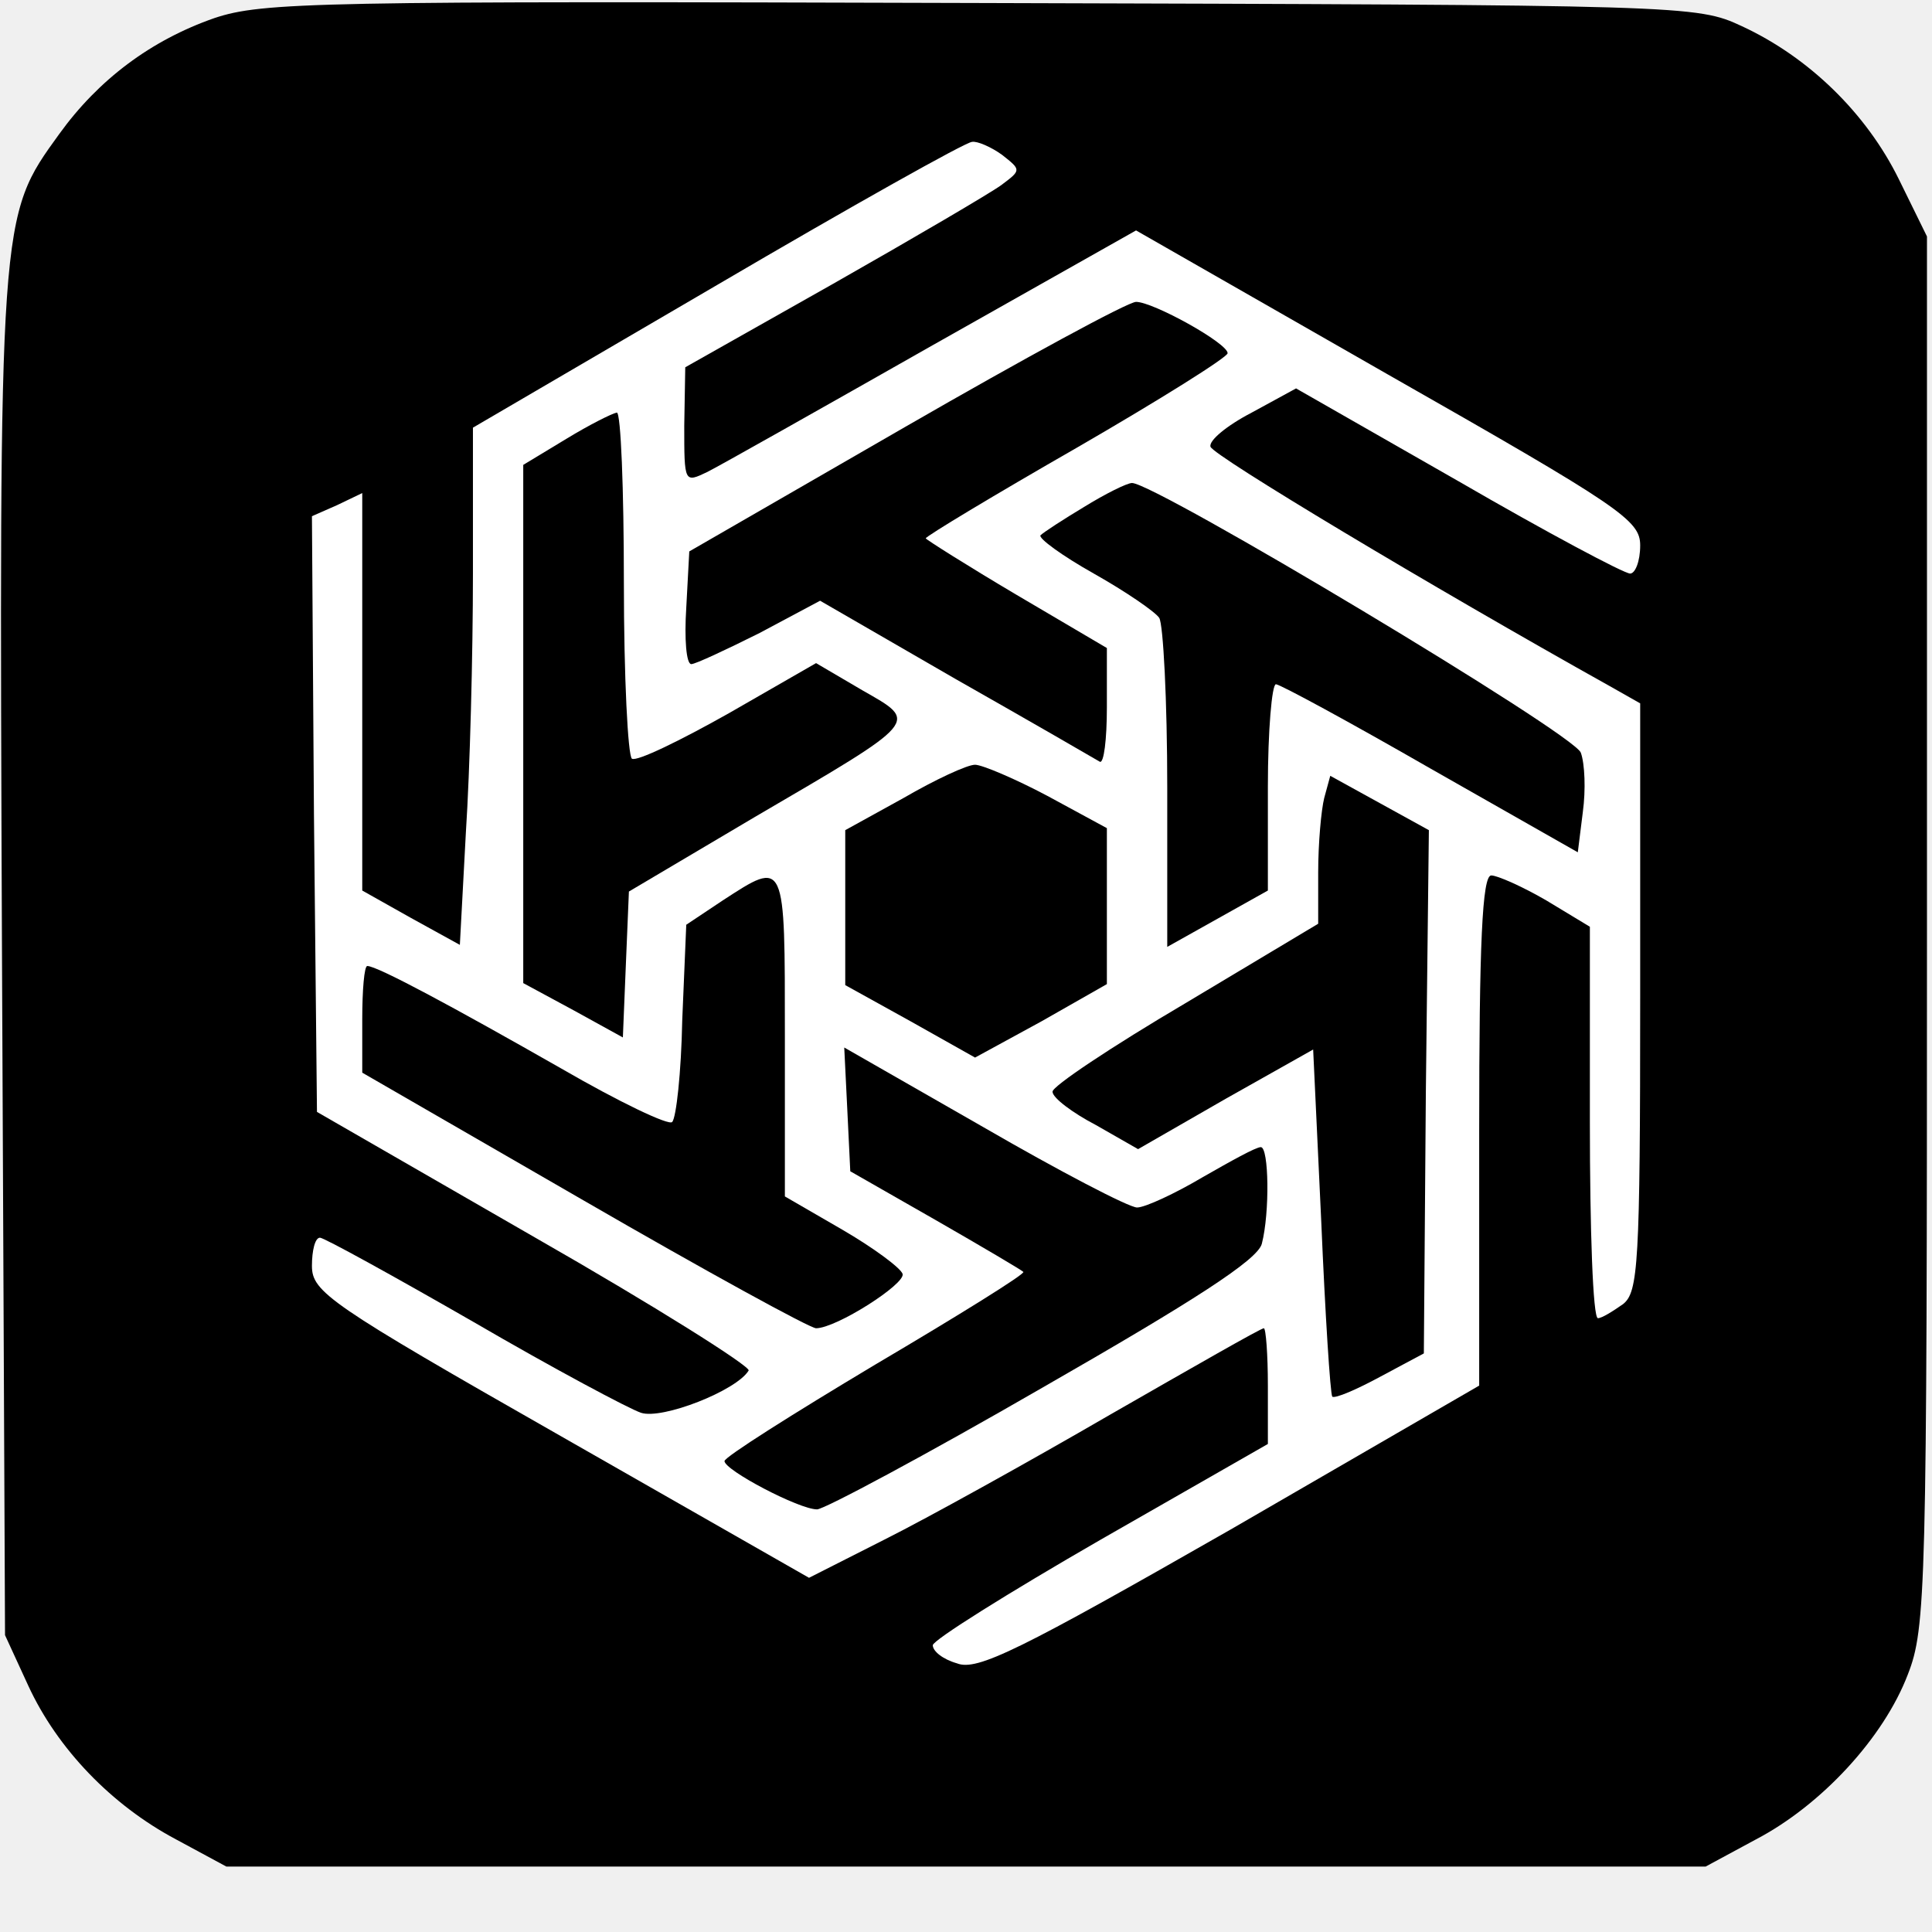
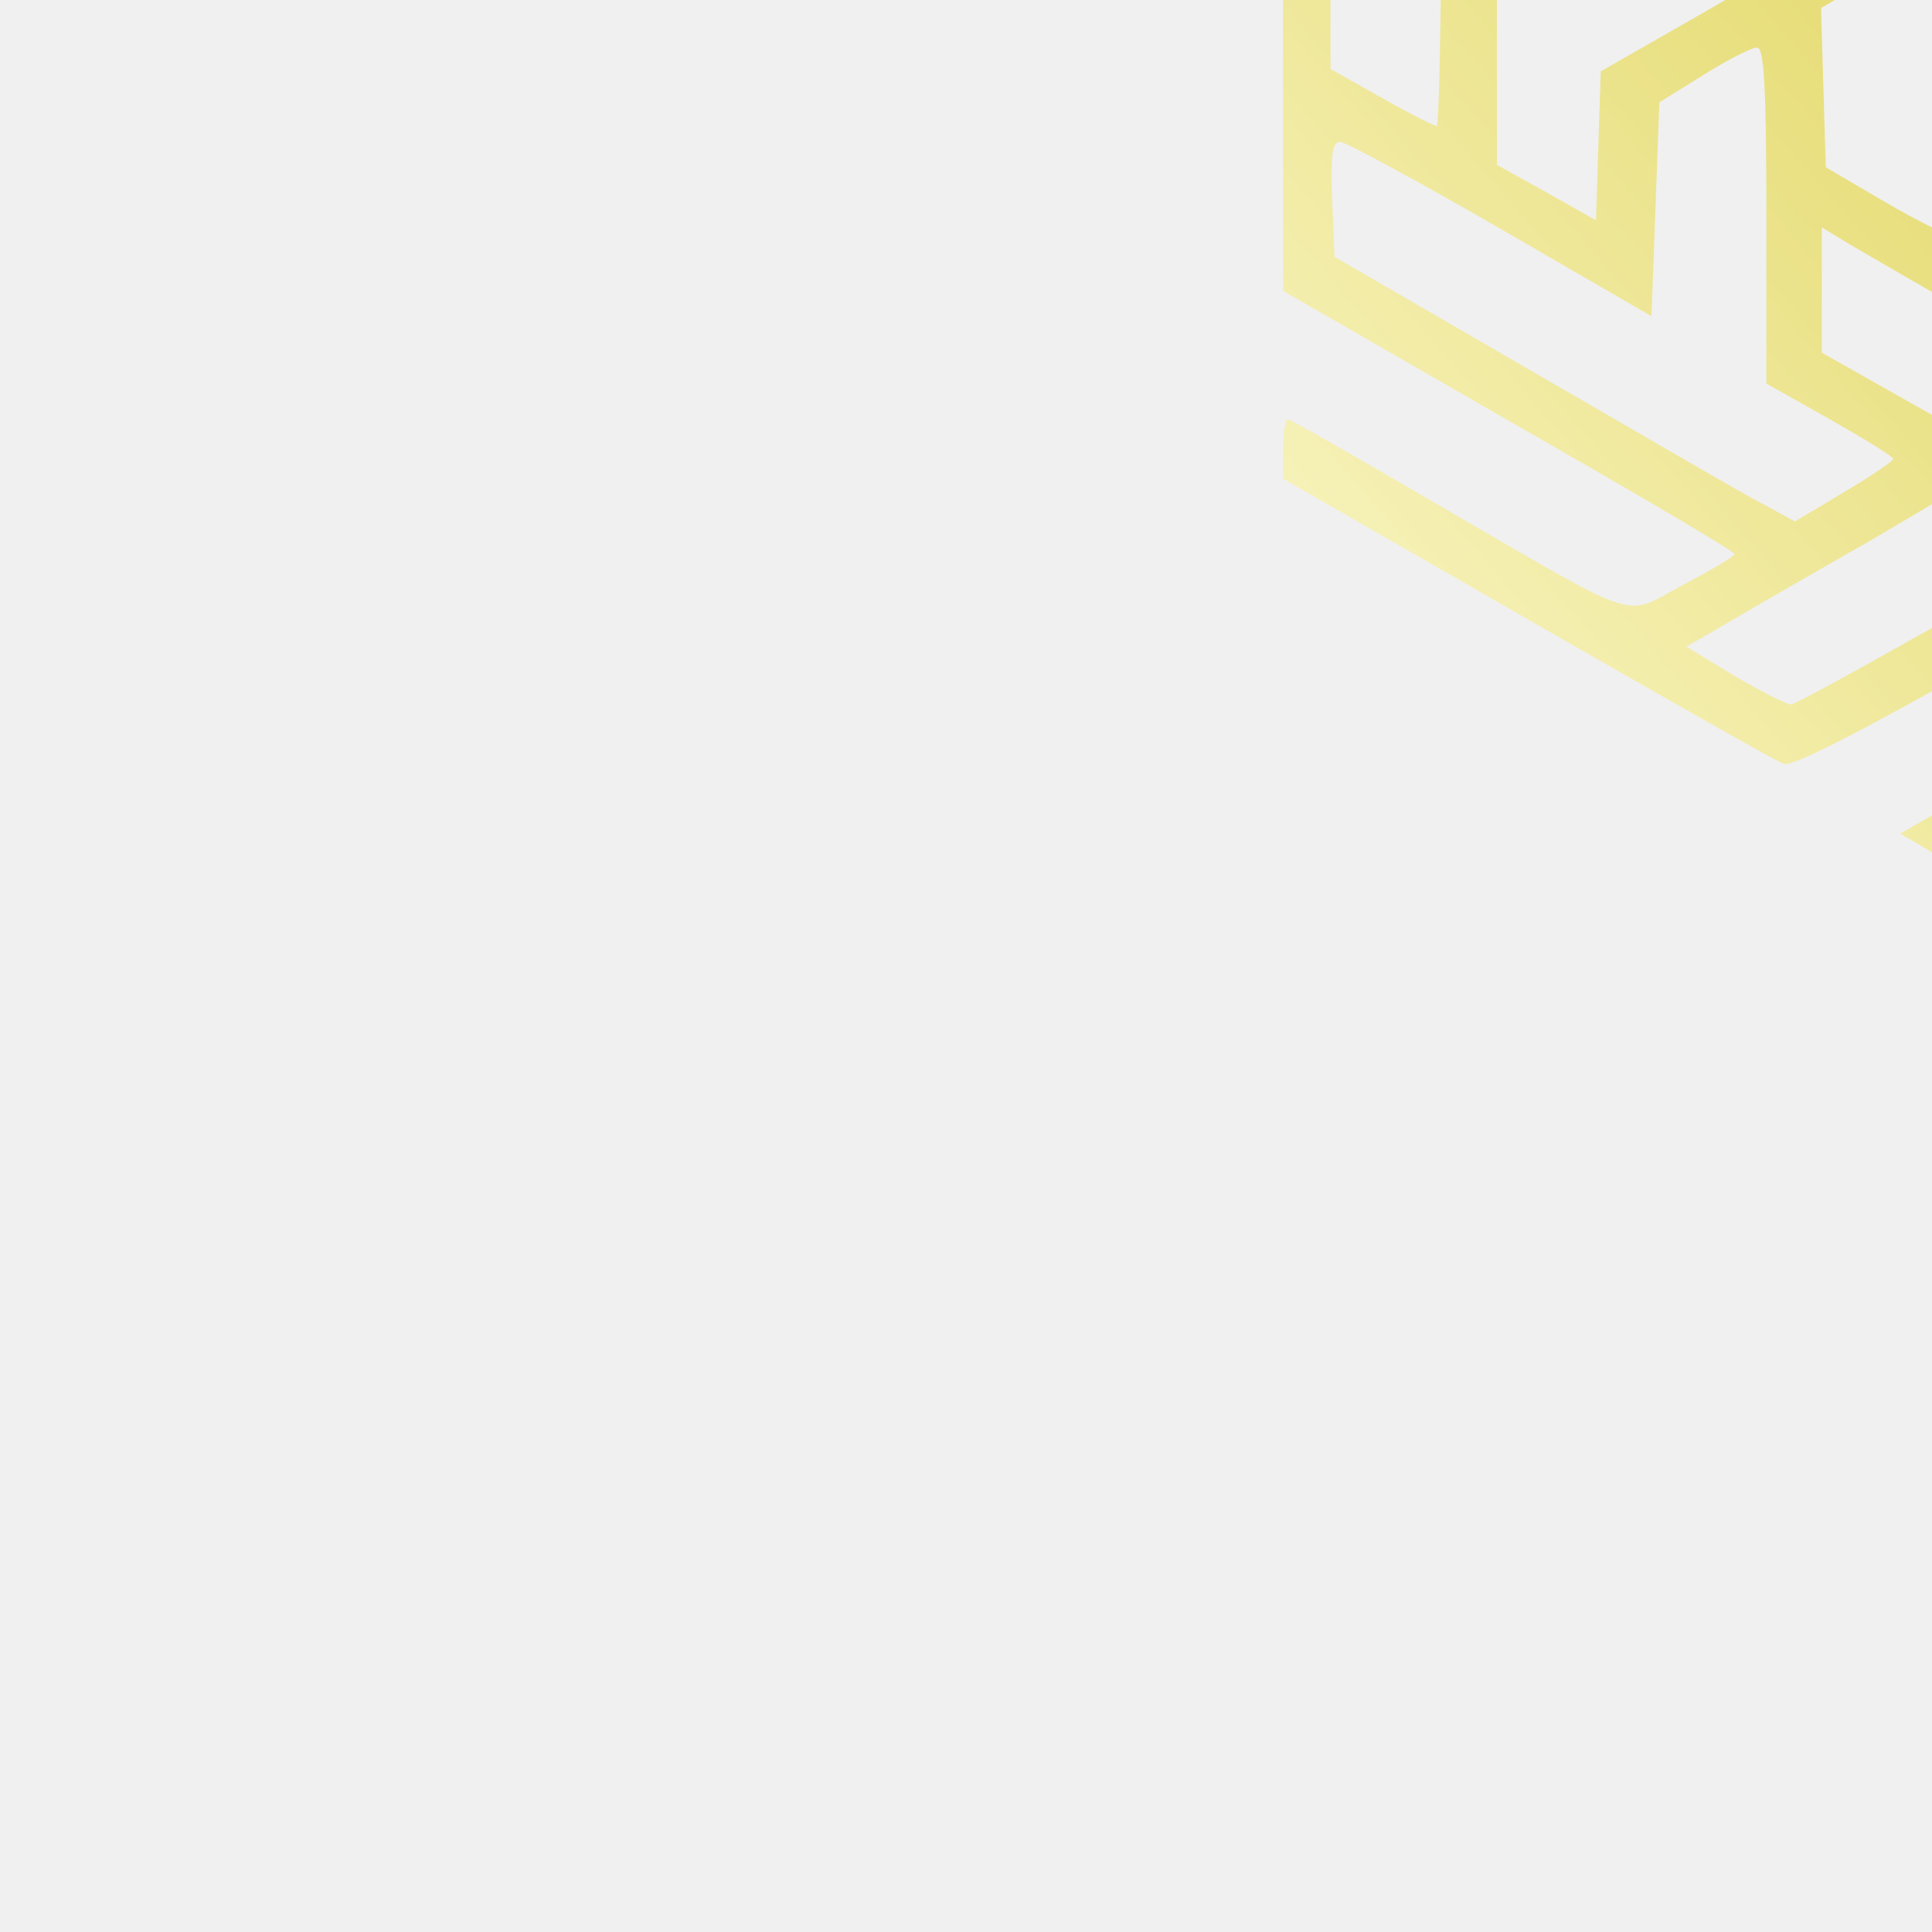
- <svg xmlns="http://www.w3.org/2000/svg" version="1.0" width="192pt" height="192pt" viewBox="0 0 192 192" preserveAspectRatio="xMidYMid meet" id="svg8">
-   <defs id="defs8" />
-   <g transform="translate(0,192) scale(0.1,-0.1)" fill="#000000" stroke="none" id="g8">
-     <rect style="fill:#ffffff;stroke-width:7.321" id="rect8" width="1540" height="1700.242" x="200" y="-1841.5" transform="scale(1,-1)" />
-     <path d="M213 1902 c-63 -22 -115 -61 -154 -115 -60 -83 -60 -78 -57 -818 l3 -674 23 -50 c29 -63 83 -119 147 -153 l50 -27 735 0 735 0 50 27 c65 34 127 101 151 164 18 46 19 84 19 739 l0 690 -28 57 c-32 65 -89 121 -156 152 -45 21 -54 21 -756 23 -661 2 -714 1 -762 -15z m783 -136 c19 -15 19 -15 -1 -30 -11 -8 -86 -52 -167 -98 l-147 -83 -1 -58 c0 -57 0 -57 23 -46 12 6 113 63 224 126 l202 114 250 -143 c232 -132 251 -145 251 -170 0 -16 -5 -28 -10 -28 -6 0 -83 41 -171 92 l-161 92 -44 -24 c-25 -13 -43 -28 -41 -34 3 -9 218 -138 397 -238 l30 -17 0 -292 c0 -266 -2 -293 -17 -305 -10 -7 -21 -14 -25 -14 -5 0 -8 88 -8 195 l0 194 -43 26 c-24 14 -49 25 -55 25 -9 0 -12 -68 -12 -254 l0 -253 -247 -143 c-210 -120 -252 -141 -272 -133 -14 4 -24 12 -24 18 0 5 75 52 167 105 l166 95 0 58 c0 31 -2 57 -4 57 -3 0 -71 -39 -153 -86 -81 -47 -182 -103 -224 -124 l-75 -38 -247 141 c-230 131 -247 143 -247 169 0 15 3 28 8 28 4 0 73 -38 153 -84 79 -46 154 -86 166 -90 21 -7 95 22 107 42 2 4 -93 64 -212 132 l-217 125 -3 296 -2 296 25 11 25 12 0 -198 0 -197 48 -27 49 -27 6 112 c4 61 7 177 7 257 l0 145 243 142 c133 78 247 142 253 142 5 1 19 -5 30 -13z" id="path1" />
-     <path d="M900 1496 l-215 -124 -3 -56 c-2 -31 0 -56 5 -56 4 0 34 14 68 31 l60 32 135 -78 c74 -42 138 -79 143 -82 4 -2 7 22 7 54 l0 59 -90 53 c-49 29 -90 55 -90 56 0 2 68 43 150 90 83 48 150 90 150 94 0 10 -74 51 -91 51 -8 0 -111 -56 -229 -124z" id="path2" />
-     <path d="M563 1484 l-43 -26 0 -257 0 -258 50 -27 49 -27 3 73 3 72 125 74 c166 97 163 94 107 126 l-46 27 -87 -50 c-48 -27 -91 -48 -96 -45 -4 3 -8 81 -8 175 0 93 -3 169 -7 169 -5 -1 -27 -12 -50 -26z" id="path3" />
-     <path d="M1077 1416 c-20 -12 -40 -25 -43 -28 -2 -3 21 -20 53 -38 32 -18 61 -38 65 -44 4 -6 8 -82 8 -169 l0 -158 50 28 50 28 0 103 c0 56 4 102 8 102 4 0 74 -38 154 -84 l146 -83 5 40 c3 22 2 48 -2 59 -7 19 -423 268 -446 268 -5 0 -27 -11 -48 -24z" id="path4" />
-     <path d="M898 1127 l-58 -32 0 -77 0 -77 65 -36 64 -36 66 36 65 37 0 77 0 78 -59 32 c-32 17 -65 31 -72 31 -8 0 -40 -15 -71 -33z" id="path5" />
-     <path d="M1316 1127 c-3 -12 -6 -45 -6 -74 l0 -51 -132 -79 c-73 -43 -133 -83 -132 -88 0 -6 20 -21 43 -33 l42 -24 87 50 87 49 8 -170 c4 -94 9 -172 11 -175 3 -2 24 7 48 20 l43 23 2 260 3 260 -49 27 -49 27 -6 -22z" id="path6" />
-     <path d="M718 1025 l-36 -24 -4 -95 c-1 -52 -6 -97 -10 -101 -3 -4 -53 20 -110 53 -107 61 -183 102 -193 102 -3 0 -5 -24 -5 -53 l0 -53 220 -127 c121 -70 225 -127 231 -127 20 0 89 44 86 54 -2 6 -29 26 -60 44 l-57 33 0 159 c0 177 1 176 -62 135z" id="path7" />
-     <path d="M842 818 l3 -62 84 -48 c47 -27 86 -50 88 -52 2 -2 -64 -43 -147 -92 -82 -49 -150 -92 -150 -96 0 -9 74 -48 92 -48 7 0 108 54 224 121 150 86 214 127 218 143 8 31 7 96 -1 96 -5 0 -30 -14 -58 -30 -27 -16 -57 -30 -65 -30 -8 0 -77 36 -153 80 l-138 79 3 -61z" id="path8" />
+ <svg xmlns="http://www.w3.org/2000/svg" viewBox="0 0 512 512" width="512" height="512">
+   <defs>
+     <linearGradient id="wheelGradient" x1="0%" y1="0%" x2="100%" y2="100%">
+       <stop offset="0%" style="stop-color:#fbf8cc" />
+       <stop offset="50%" style="stop-color:#e6dc76" />
+       <stop offset="100%" style="stop-color:#d0c45f" />
+     </linearGradient>
+   </defs>
+   <g transform="translate(256,256) scale(0.21,-0.21)" fill="url(#wheelGradient)">
+     <path d="M1155 2041 c-44 -26 -177 -103 -295 -171 -118 -67 -225 -129 -237 -137 l-23 -13 0 -330 c0 -182 -3 -330 -6 -330 -3 0 -35 16 -70 36 l-64 36 0 253 0 254 -30 -17 -30 -17 0 -377 0 -376 285 -164 c156 -89 285 -165 285 -168 0 -3 -29 -20 -65 -39 -77 -41 -47 -51 -304 98 -104 61 -192 111 -195 111 -3 0 -6 -17 -6 -37 l0 -38 308 -177 c169 -97 315 -180 324 -183 15 -6 199 95 516 281 l72 43 0 -79 0 -78 -221 -128 -220 -127 31 -18 c17 -11 34 -19 38 -19 4 0 149 83 322 183 l315 182 3 333 c1 197 6 332 12 332 5 0 36 -16 69 -35 l61 -36 2 -254 3 -255 33 20 32 20 0 374 0 374 -62 35 c-97 53 -502 288 -508 294 -3 2 2 9 10 13 8 5 38 23 66 39 l50 29 215 -124 c118 -68 217 -124 222 -124 4 0 7 18 7 39 0 27 -5 41 -16 45 -9 4 -153 85 -319 181 -166 96 -306 175 -312 175 -6 0 -136 -72 -289 -160 -153 -88 -282 -160 -286 -160 -5 0 -8 33 -8 74 l0 74 205 117 c262 150 246 139 207 159 -17 9 -35 16 -39 16 -4 0 -44 -22 -88 -49z m366 -183 c32 -18 59 -36 59 -39 0 -3 -35 -25 -77 -50 -43 -24 -133 -76 -201 -115 l-123 -72 33 -19 c18 -11 71 -41 116 -68 46 -26 86 -53 88 -60 3 -7 4 -42 2 -79 l-3 -66 -182 105 c-101 58 -186 105 -189 105 -4 0 -42 -20 -85 -45 -43 -25 -81 -45 -84 -45 -3 0 -5 35 -3 77 l3 77 120 69 c66 38 192 111 280 162 88 51 166 94 173 94 7 1 40 -14 73 -31z m-721 -338 c0 -126 2 -230 5 -230 3 0 57 30 121 67 l115 67 55 -30 c30 -16 59 -34 65 -40 8 -10 -63 -56 -318 -201 l-42 -24 -3 -94 -3 -94 -62 35 -63 35 0 334 0 333 58 36 c31 19 60 36 65 36 4 0 7 -103 7 -230z m763 76 c121 -70 434 -251 455 -264 9 -6 12 -30 10 -84 l-3 -75 -195 113 c-107 63 -198 114 -202 114 -5 0 -8 -60 -8 -134 l0 -135 -59 -35 c-32 -20 -61 -36 -65 -36 -3 0 -7 95 -8 212 l-3 212 -83 49 -84 49 64 39 c34 21 64 38 66 39 2 0 54 -29 115 -64z m-224 -342 l81 -46 0 -97 0 -97 -81 -47 c-44 -26 -86 -47 -92 -46 -7 0 -46 19 -87 43 l-75 44 -3 100 -3 101 78 45 c43 25 83 46 89 46 6 0 48 -21 93 -46z m428 -11 l63 -37 0 -332 0 -332 -64 -36 c-35 -20 -67 -36 -70 -36 -3 0 -6 104 -6 230 0 127 -2 230 -4 230 -2 0 -55 -30 -117 -66 l-114 -66 -63 34 c-35 19 -64 38 -65 41 -1 4 79 54 178 111 l180 104 3 96 c1 53 6 96 9 96 3 0 35 -17 70 -37z m-757 -295 l0 -213 80 -45 c44 -25 80 -47 80 -50 0 -3 -28 -22 -62 -42 l-62 -37 -46 25 c-25 13 -155 89 -290 167 l-245 142 -3 73 c-2 54 0 72 10 72 7 0 99 -50 203 -110 l190 -110 5 135 5 135 55 34 c30 19 61 35 68 35 9 1 12 -48 12 -211z m289 -143 c136 -78 156 -87 174 -76 11 7 49 29 84 48 l64 35 -3 -78 -3 -78 -73 -43 c-208 -123 -492 -283 -501 -283 -5 0 -37 16 -71 36 l-61 37 28 16 c15 9 106 62 201 116 94 55 172 102 172 105 0 3 -52 34 -115 69 l-115 65 0 79 0 79 33 -20 c17 -10 101 -59 186 -107z" />
  </g>
</svg>
